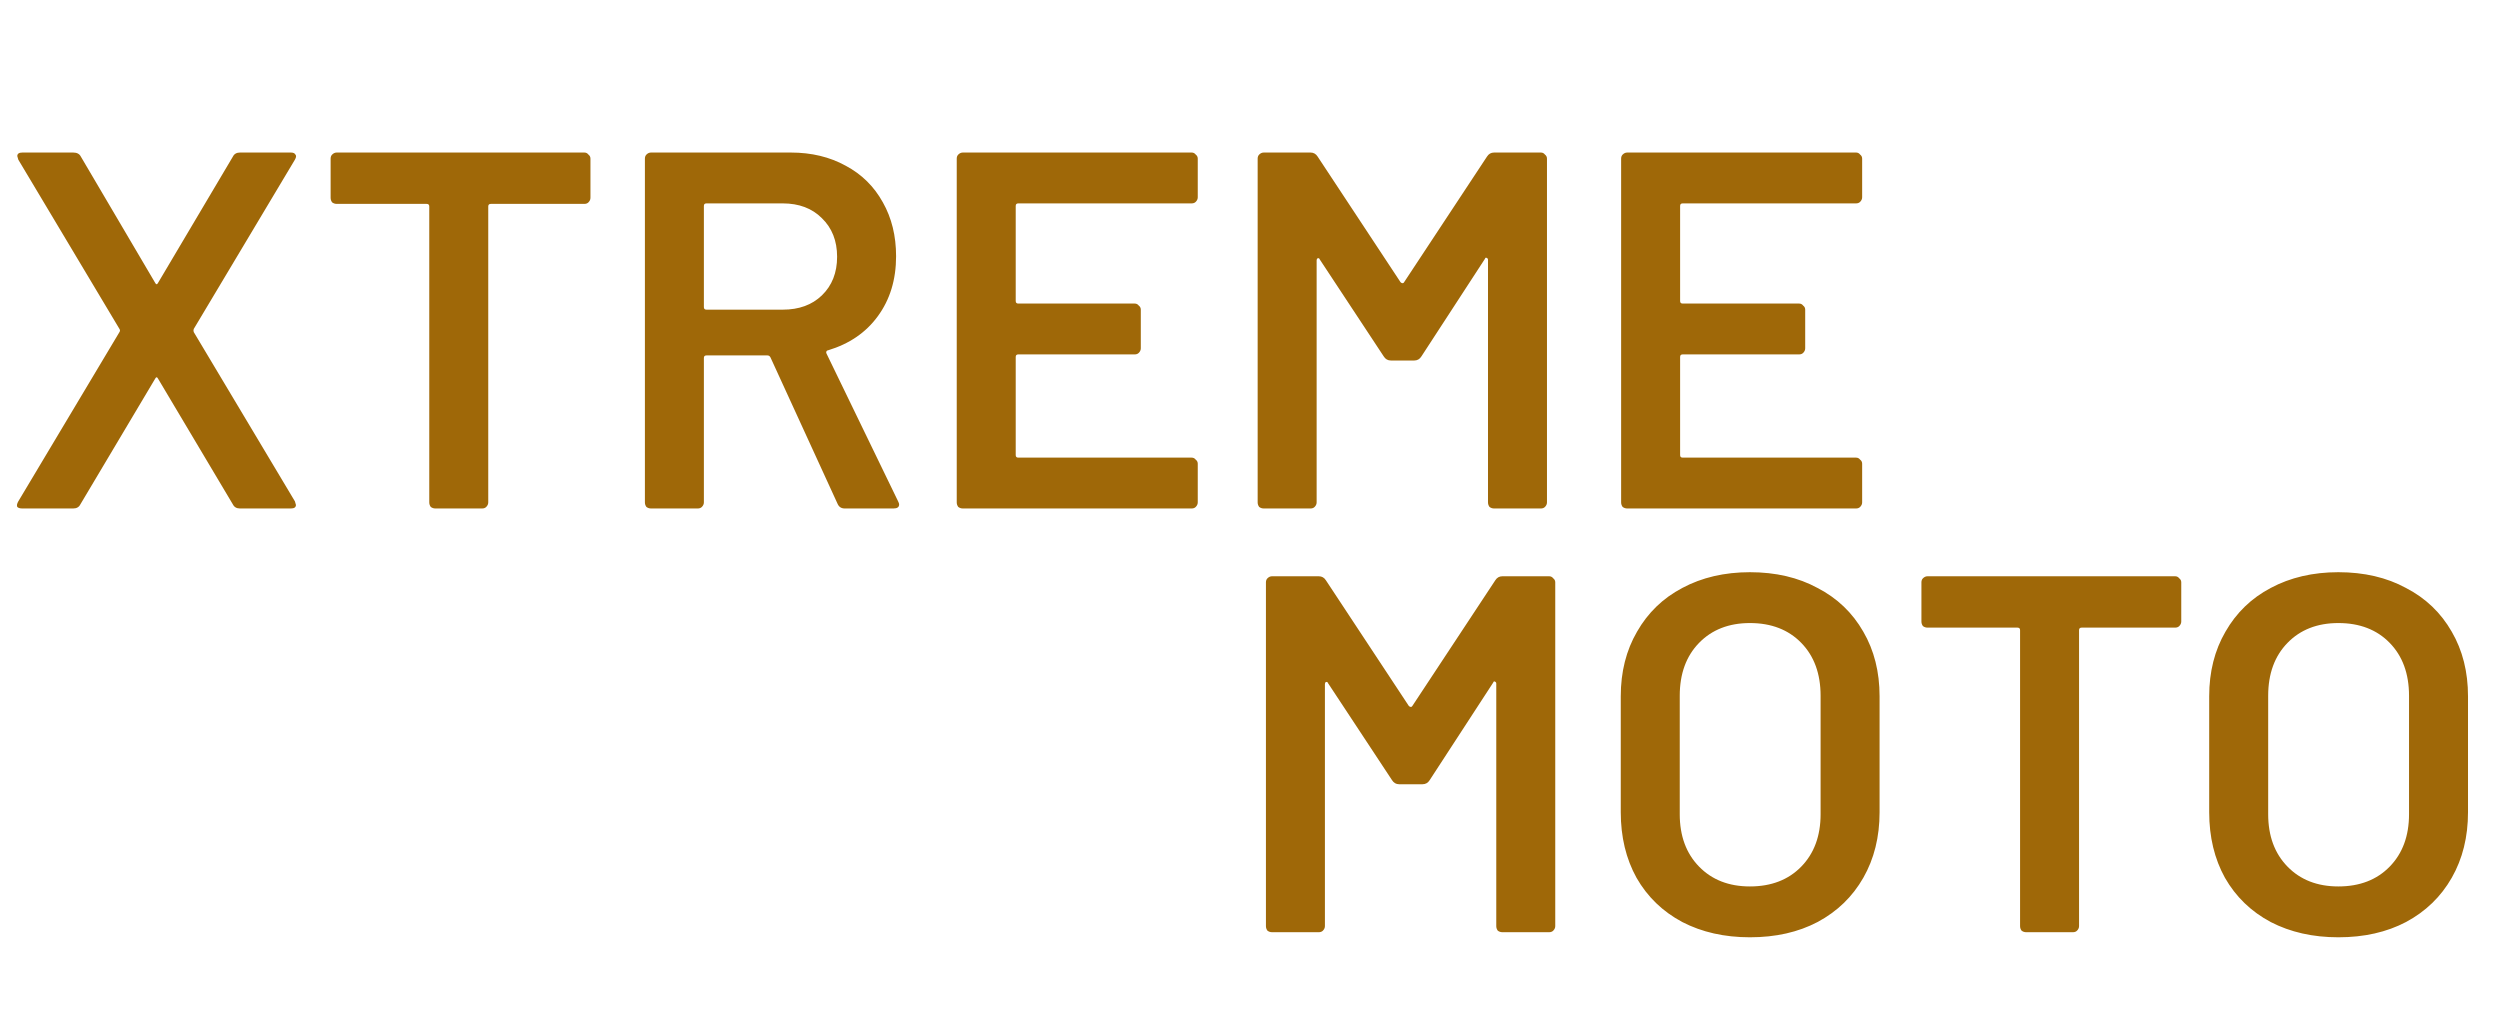
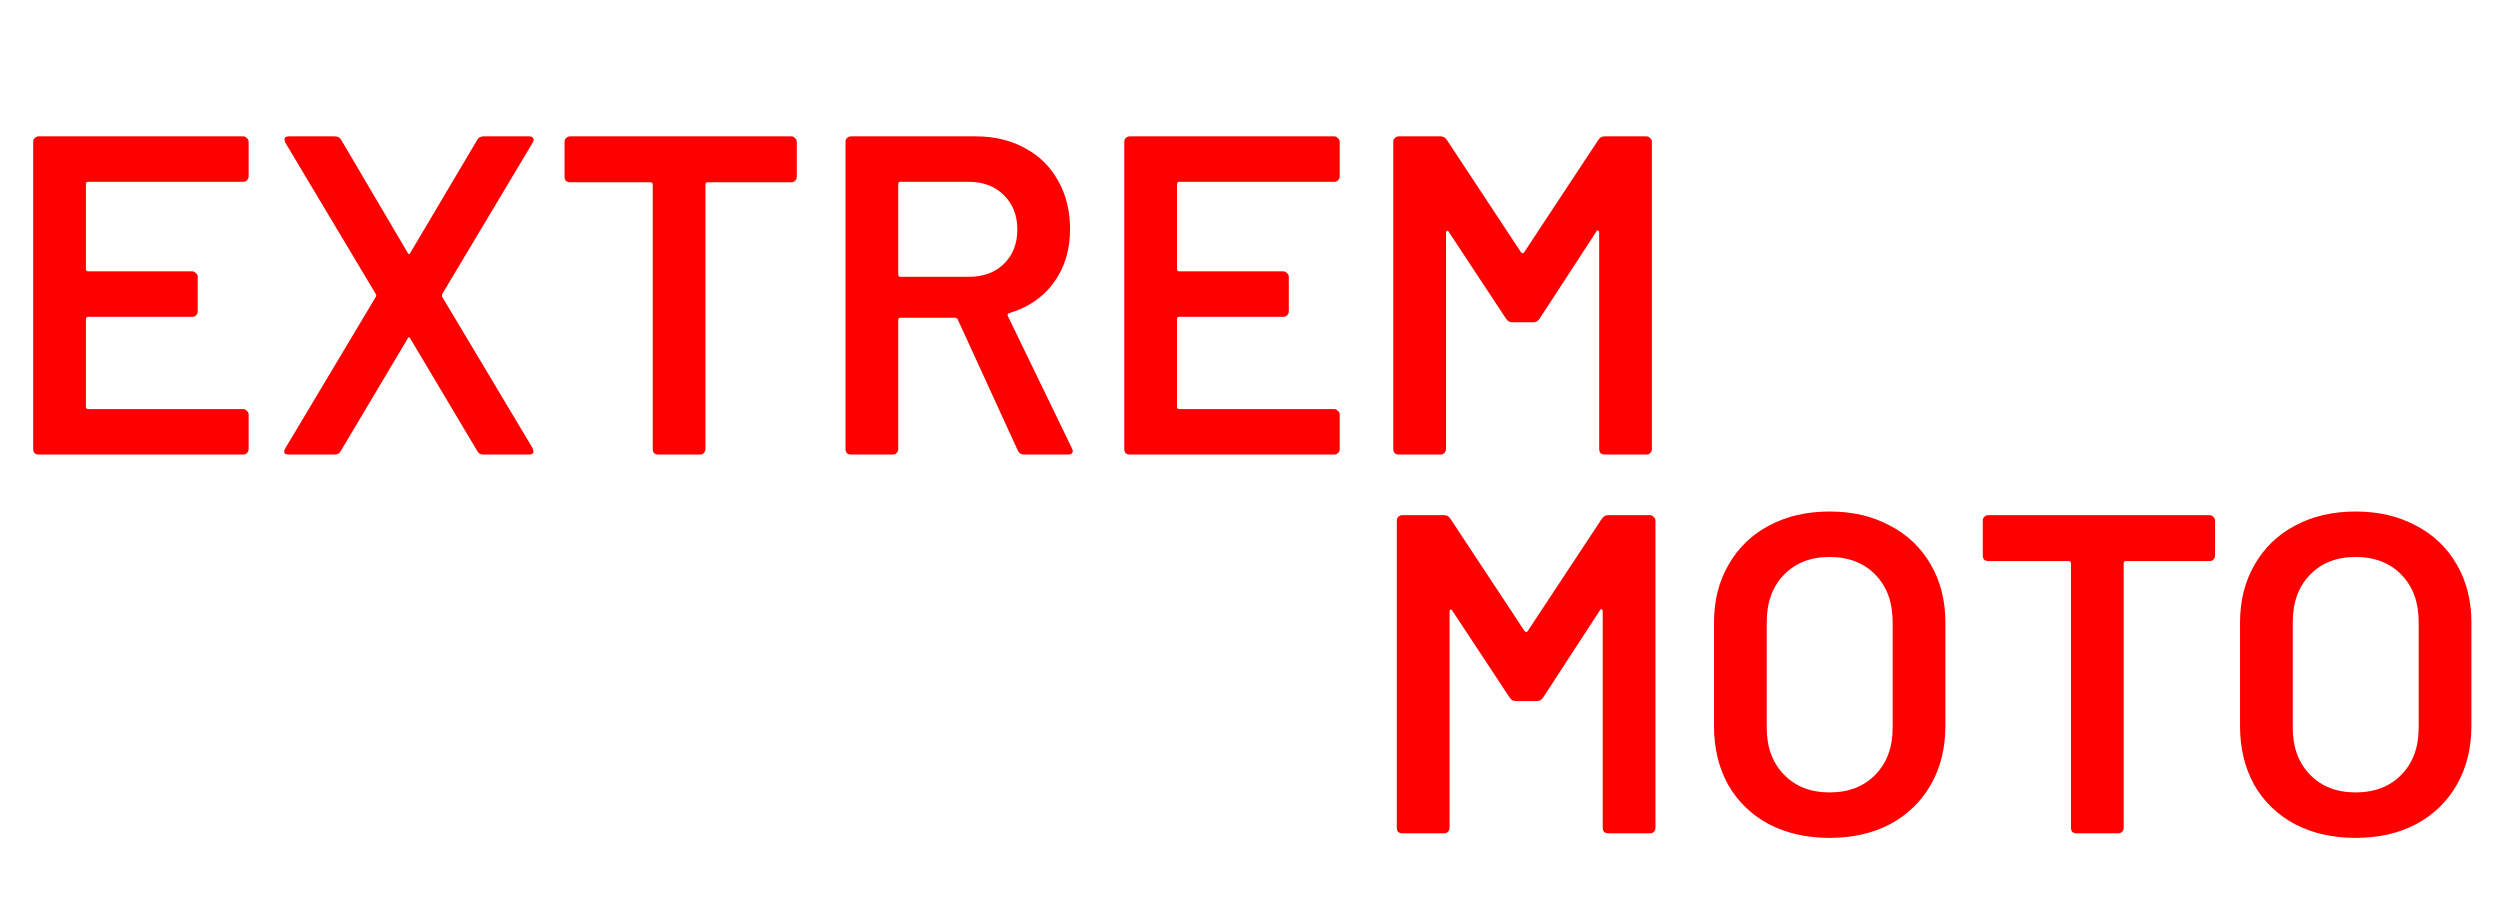
- <svg xmlns="http://www.w3.org/2000/svg" width="177" height="73" viewBox="0 0 177 73" fill="none">
-   <path d="M1.584 36C1.416 36 1.296 35.964 1.224 35.892C1.176 35.796 1.2 35.664 1.296 35.496L8.46 23.508C8.508 23.436 8.508 23.364 8.46 23.292L1.296 11.304C1.248 11.16 1.224 11.076 1.224 11.052C1.224 10.884 1.344 10.8 1.584 10.8H5.184C5.448 10.8 5.628 10.896 5.724 11.088L10.98 20.016C11.052 20.16 11.124 20.16 11.196 20.016L16.488 11.088C16.584 10.896 16.752 10.8 16.992 10.8H20.592C20.76 10.8 20.868 10.848 20.916 10.944C20.988 11.016 20.976 11.136 20.88 11.304L13.716 23.292C13.692 23.364 13.692 23.436 13.716 23.508L20.88 35.496C20.928 35.64 20.952 35.724 20.952 35.748C20.952 35.916 20.832 36 20.592 36H16.992C16.752 36 16.584 35.904 16.488 35.712L11.196 26.82C11.124 26.676 11.052 26.676 10.98 26.82L5.688 35.712C5.592 35.904 5.424 36 5.184 36H1.584ZM41.372 10.8C41.492 10.8 41.588 10.848 41.66 10.944C41.756 11.016 41.804 11.112 41.804 11.232V14.004C41.804 14.124 41.756 14.232 41.66 14.328C41.588 14.4 41.492 14.436 41.372 14.436H34.748C34.628 14.436 34.568 14.496 34.568 14.616V35.568C34.568 35.688 34.52 35.796 34.424 35.892C34.352 35.964 34.256 36 34.136 36H30.824C30.704 36 30.596 35.964 30.5 35.892C30.428 35.796 30.392 35.688 30.392 35.568V14.616C30.392 14.496 30.332 14.436 30.212 14.436H23.84C23.72 14.436 23.612 14.4 23.516 14.328C23.444 14.232 23.408 14.124 23.408 14.004V11.232C23.408 11.112 23.444 11.016 23.516 10.944C23.612 10.848 23.72 10.8 23.84 10.8H41.372ZM59.807 36C59.567 36 59.399 35.892 59.303 35.676L54.551 25.308C54.503 25.212 54.431 25.164 54.335 25.164H50.015C49.895 25.164 49.835 25.224 49.835 25.344V35.568C49.835 35.688 49.787 35.796 49.691 35.892C49.619 35.964 49.523 36 49.403 36H46.091C45.971 36 45.863 35.964 45.767 35.892C45.695 35.796 45.659 35.688 45.659 35.568V11.232C45.659 11.112 45.695 11.016 45.767 10.944C45.863 10.848 45.971 10.8 46.091 10.8H55.991C57.455 10.8 58.751 11.112 59.879 11.736C61.007 12.336 61.883 13.2 62.507 14.328C63.131 15.432 63.443 16.704 63.443 18.144C63.443 19.8 63.011 21.216 62.147 22.392C61.307 23.544 60.131 24.348 58.619 24.804C58.571 24.804 58.535 24.828 58.511 24.876C58.487 24.924 58.487 24.972 58.511 25.02L63.587 35.496C63.635 35.592 63.659 35.664 63.659 35.712C63.659 35.904 63.527 36 63.263 36H59.807ZM50.015 14.4C49.895 14.4 49.835 14.46 49.835 14.58V21.744C49.835 21.864 49.895 21.924 50.015 21.924H55.415C56.567 21.924 57.491 21.588 58.187 20.916C58.907 20.22 59.267 19.308 59.267 18.18C59.267 17.052 58.907 16.14 58.187 15.444C57.491 14.748 56.567 14.4 55.415 14.4H50.015ZM84.801 13.968C84.801 14.088 84.753 14.196 84.657 14.292C84.585 14.364 84.489 14.4 84.369 14.4H72.093C71.973 14.4 71.913 14.46 71.913 14.58V21.312C71.913 21.432 71.973 21.492 72.093 21.492H80.337C80.457 21.492 80.553 21.54 80.625 21.636C80.721 21.708 80.769 21.804 80.769 21.924V24.66C80.769 24.78 80.721 24.888 80.625 24.984C80.553 25.056 80.457 25.092 80.337 25.092H72.093C71.973 25.092 71.913 25.152 71.913 25.272V32.22C71.913 32.34 71.973 32.4 72.093 32.4H84.369C84.489 32.4 84.585 32.448 84.657 32.544C84.753 32.616 84.801 32.712 84.801 32.832V35.568C84.801 35.688 84.753 35.796 84.657 35.892C84.585 35.964 84.489 36 84.369 36H68.169C68.049 36 67.941 35.964 67.845 35.892C67.773 35.796 67.737 35.688 67.737 35.568V11.232C67.737 11.112 67.773 11.016 67.845 10.944C67.941 10.848 68.049 10.8 68.169 10.8H84.369C84.489 10.8 84.585 10.848 84.657 10.944C84.753 11.016 84.801 11.112 84.801 11.232V13.968ZM105.278 11.088C105.398 10.896 105.566 10.8 105.782 10.8H109.094C109.214 10.8 109.31 10.848 109.382 10.944C109.478 11.016 109.526 11.112 109.526 11.232V35.568C109.526 35.688 109.478 35.796 109.382 35.892C109.31 35.964 109.214 36 109.094 36H105.782C105.662 36 105.554 35.964 105.458 35.892C105.386 35.796 105.35 35.688 105.35 35.568V18.396C105.35 18.324 105.314 18.276 105.242 18.252C105.194 18.228 105.158 18.252 105.134 18.324L100.634 25.236C100.514 25.428 100.346 25.524 100.13 25.524H98.474C98.258 25.524 98.09 25.428 97.97 25.236L93.434 18.36C93.41 18.288 93.362 18.264 93.29 18.288C93.242 18.312 93.218 18.36 93.218 18.432V35.568C93.218 35.688 93.17 35.796 93.074 35.892C93.002 35.964 92.906 36 92.786 36H89.474C89.354 36 89.246 35.964 89.15 35.892C89.078 35.796 89.042 35.688 89.042 35.568V11.232C89.042 11.112 89.078 11.016 89.15 10.944C89.246 10.848 89.354 10.8 89.474 10.8H92.786C93.002 10.8 93.17 10.896 93.29 11.088L99.158 19.98C99.206 20.028 99.254 20.052 99.302 20.052C99.35 20.052 99.386 20.028 99.41 19.98L105.278 11.088ZM131.84 13.968C131.84 14.088 131.792 14.196 131.696 14.292C131.624 14.364 131.528 14.4 131.408 14.4H119.132C119.012 14.4 118.952 14.46 118.952 14.58V21.312C118.952 21.432 119.012 21.492 119.132 21.492H127.376C127.496 21.492 127.592 21.54 127.664 21.636C127.76 21.708 127.808 21.804 127.808 21.924V24.66C127.808 24.78 127.76 24.888 127.664 24.984C127.592 25.056 127.496 25.092 127.376 25.092H119.132C119.012 25.092 118.952 25.152 118.952 25.272V32.22C118.952 32.34 119.012 32.4 119.132 32.4H131.408C131.528 32.4 131.624 32.448 131.696 32.544C131.792 32.616 131.84 32.712 131.84 32.832V35.568C131.84 35.688 131.792 35.796 131.696 35.892C131.624 35.964 131.528 36 131.408 36H115.208C115.088 36 114.98 35.964 114.884 35.892C114.812 35.796 114.776 35.688 114.776 35.568V11.232C114.776 11.112 114.812 11.016 114.884 10.944C114.98 10.848 115.088 10.8 115.208 10.8H131.408C131.528 10.8 131.624 10.848 131.696 10.944C131.792 11.016 131.84 11.112 131.84 11.232V13.968Z" fill="#9F6808" />
-   <path d="M105.864 41.088C105.984 40.896 106.152 40.8 106.368 40.8H109.68C109.8 40.8 109.896 40.848 109.968 40.944C110.064 41.016 110.112 41.112 110.112 41.232V65.568C110.112 65.688 110.064 65.796 109.968 65.892C109.896 65.964 109.8 66 109.68 66H106.368C106.248 66 106.14 65.964 106.044 65.892C105.972 65.796 105.936 65.688 105.936 65.568V48.396C105.936 48.324 105.9 48.276 105.828 48.252C105.78 48.228 105.744 48.252 105.72 48.324L101.22 55.236C101.1 55.428 100.932 55.524 100.716 55.524H99.06C98.844 55.524 98.676 55.428 98.556 55.236L94.02 48.36C93.996 48.288 93.948 48.264 93.876 48.288C93.828 48.312 93.804 48.36 93.804 48.432V65.568C93.804 65.688 93.756 65.796 93.66 65.892C93.588 65.964 93.492 66 93.372 66H90.06C89.94 66 89.832 65.964 89.736 65.892C89.664 65.796 89.628 65.688 89.628 65.568V41.232C89.628 41.112 89.664 41.016 89.736 40.944C89.832 40.848 89.94 40.8 90.06 40.8H93.372C93.588 40.8 93.756 40.896 93.876 41.088L99.744 49.98C99.792 50.028 99.84 50.052 99.888 50.052C99.936 50.052 99.972 50.028 99.996 49.98L105.864 41.088ZM123.894 66.36C122.094 66.36 120.498 66 119.106 65.28C117.714 64.536 116.634 63.492 115.866 62.148C115.122 60.804 114.75 59.256 114.75 57.504V49.296C114.75 47.568 115.134 46.044 115.902 44.724C116.67 43.38 117.738 42.348 119.106 41.628C120.498 40.884 122.094 40.512 123.894 40.512C125.718 40.512 127.314 40.884 128.682 41.628C130.074 42.348 131.154 43.38 131.922 44.724C132.69 46.044 133.074 47.568 133.074 49.296V57.504C133.074 59.256 132.69 60.804 131.922 62.148C131.154 63.492 130.074 64.536 128.682 65.28C127.314 66 125.718 66.36 123.894 66.36ZM123.894 62.76C125.406 62.76 126.618 62.292 127.53 61.356C128.442 60.42 128.898 59.184 128.898 57.648V49.26C128.898 47.7 128.442 46.452 127.53 45.516C126.618 44.58 125.406 44.112 123.894 44.112C122.406 44.112 121.206 44.58 120.294 45.516C119.382 46.452 118.926 47.7 118.926 49.26V57.648C118.926 59.184 119.382 60.42 120.294 61.356C121.206 62.292 122.406 62.76 123.894 62.76ZM154.001 40.8C154.121 40.8 154.217 40.848 154.289 40.944C154.385 41.016 154.433 41.112 154.433 41.232V44.004C154.433 44.124 154.385 44.232 154.289 44.328C154.217 44.4 154.121 44.436 154.001 44.436H147.377C147.257 44.436 147.197 44.496 147.197 44.616V65.568C147.197 65.688 147.149 65.796 147.053 65.892C146.981 65.964 146.885 66 146.765 66H143.453C143.333 66 143.225 65.964 143.129 65.892C143.057 65.796 143.021 65.688 143.021 65.568V44.616C143.021 44.496 142.961 44.436 142.841 44.436H136.469C136.349 44.436 136.241 44.4 136.145 44.328C136.073 44.232 136.037 44.124 136.037 44.004V41.232C136.037 41.112 136.073 41.016 136.145 40.944C136.241 40.848 136.349 40.8 136.469 40.8H154.001ZM165.555 66.36C163.755 66.36 162.159 66 160.767 65.28C159.375 64.536 158.295 63.492 157.527 62.148C156.783 60.804 156.411 59.256 156.411 57.504V49.296C156.411 47.568 156.795 46.044 157.563 44.724C158.331 43.38 159.399 42.348 160.767 41.628C162.159 40.884 163.755 40.512 165.555 40.512C167.379 40.512 168.975 40.884 170.343 41.628C171.735 42.348 172.815 43.38 173.583 44.724C174.351 46.044 174.735 47.568 174.735 49.296V57.504C174.735 59.256 174.351 60.804 173.583 62.148C172.815 63.492 171.735 64.536 170.343 65.28C168.975 66 167.379 66.36 165.555 66.36ZM165.555 62.76C167.067 62.76 168.279 62.292 169.191 61.356C170.103 60.42 170.559 59.184 170.559 57.648V49.26C170.559 47.7 170.103 46.452 169.191 45.516C168.279 44.58 167.067 44.112 165.555 44.112C164.067 44.112 162.867 44.58 161.955 45.516C161.043 46.452 160.587 47.7 160.587 49.26V57.648C160.587 59.184 161.043 60.42 161.955 61.356C162.867 62.292 164.067 62.76 165.555 62.76Z" fill="#9F6808" />
+ <svg xmlns="http://www.w3.org/2000/svg" width="198" height="73" viewBox="0 0 198 73" fill="none">
+   <path d="M19.692 13.968C19.692 14.088 19.644 14.196 19.548 14.292C19.476 14.364 19.38 14.4 19.26 14.4H6.984C6.864 14.4 6.804 14.46 6.804 14.58V21.312C6.804 21.432 6.864 21.492 6.984 21.492H15.228C15.348 21.492 15.444 21.54 15.516 21.636C15.612 21.708 15.66 21.804 15.66 21.924V24.66C15.66 24.78 15.612 24.888 15.516 24.984C15.444 25.056 15.348 25.092 15.228 25.092H6.984C6.864 25.092 6.804 25.152 6.804 25.272V32.22C6.804 32.34 6.864 32.4 6.984 32.4H19.26C19.38 32.4 19.476 32.448 19.548 32.544C19.644 32.616 19.692 32.712 19.692 32.832V35.568C19.692 35.688 19.644 35.796 19.548 35.892C19.476 35.964 19.38 36 19.26 36H3.06C2.94 36 2.832 35.964 2.736 35.892C2.664 35.796 2.628 35.688 2.628 35.568V11.232C2.628 11.112 2.664 11.016 2.736 10.944C2.832 10.848 2.94 10.8 3.06 10.8H19.26C19.38 10.8 19.476 10.848 19.548 10.944C19.644 11.016 19.692 11.112 19.692 11.232V13.968ZM22.889 36C22.721 36 22.601 35.964 22.529 35.892C22.481 35.796 22.505 35.664 22.601 35.496L29.765 23.508C29.813 23.436 29.813 23.364 29.765 23.292L22.601 11.304C22.553 11.16 22.529 11.076 22.529 11.052C22.529 10.884 22.649 10.8 22.889 10.8H26.489C26.753 10.8 26.933 10.896 27.029 11.088L32.285 20.016C32.357 20.16 32.429 20.16 32.501 20.016L37.793 11.088C37.889 10.896 38.057 10.8 38.297 10.8H41.897C42.065 10.8 42.173 10.848 42.221 10.944C42.293 11.016 42.281 11.136 42.185 11.304L35.021 23.292C34.997 23.364 34.997 23.436 35.021 23.508L42.185 35.496C42.233 35.64 42.257 35.724 42.257 35.748C42.257 35.916 42.137 36 41.897 36H38.297C38.057 36 37.889 35.904 37.793 35.712L32.501 26.82C32.429 26.676 32.357 26.676 32.285 26.82L26.993 35.712C26.897 35.904 26.729 36 26.489 36H22.889ZM62.676 10.8C62.796 10.8 62.892 10.848 62.964 10.944C63.06 11.016 63.108 11.112 63.108 11.232V14.004C63.108 14.124 63.06 14.232 62.964 14.328C62.892 14.4 62.796 14.436 62.676 14.436H56.052C55.932 14.436 55.872 14.496 55.872 14.616V35.568C55.872 35.688 55.824 35.796 55.728 35.892C55.656 35.964 55.56 36 55.44 36H52.128C52.008 36 51.9 35.964 51.804 35.892C51.732 35.796 51.696 35.688 51.696 35.568V14.616C51.696 14.496 51.636 14.436 51.516 14.436H45.144C45.024 14.436 44.916 14.4 44.82 14.328C44.748 14.232 44.712 14.124 44.712 14.004V11.232C44.712 11.112 44.748 11.016 44.82 10.944C44.916 10.848 45.024 10.8 45.144 10.8H62.676ZM81.112 36C80.872 36 80.704 35.892 80.608 35.676L75.856 25.308C75.808 25.212 75.736 25.164 75.64 25.164H71.32C71.2 25.164 71.14 25.224 71.14 25.344V35.568C71.14 35.688 71.092 35.796 70.996 35.892C70.924 35.964 70.828 36 70.708 36H67.396C67.276 36 67.168 35.964 67.072 35.892C67 35.796 66.964 35.688 66.964 35.568V11.232C66.964 11.112 67 11.016 67.072 10.944C67.168 10.848 67.276 10.8 67.396 10.8H77.296C78.76 10.8 80.056 11.112 81.184 11.736C82.312 12.336 83.188 13.2 83.812 14.328C84.436 15.432 84.748 16.704 84.748 18.144C84.748 19.8 84.316 21.216 83.452 22.392C82.612 23.544 81.436 24.348 79.924 24.804C79.876 24.804 79.84 24.828 79.816 24.876C79.792 24.924 79.792 24.972 79.816 25.02L84.892 35.496C84.94 35.592 84.964 35.664 84.964 35.712C84.964 35.904 84.832 36 84.568 36H81.112ZM71.32 14.4C71.2 14.4 71.14 14.46 71.14 14.58V21.744C71.14 21.864 71.2 21.924 71.32 21.924H76.72C77.872 21.924 78.796 21.588 79.492 20.916C80.212 20.22 80.572 19.308 80.572 18.18C80.572 17.052 80.212 16.14 79.492 15.444C78.796 14.748 77.872 14.4 76.72 14.4H71.32ZM106.106 13.968C106.106 14.088 106.058 14.196 105.962 14.292C105.89 14.364 105.794 14.4 105.674 14.4H93.398C93.278 14.4 93.218 14.46 93.218 14.58V21.312C93.218 21.432 93.278 21.492 93.398 21.492H101.642C101.762 21.492 101.858 21.54 101.93 21.636C102.026 21.708 102.074 21.804 102.074 21.924V24.66C102.074 24.78 102.026 24.888 101.93 24.984C101.858 25.056 101.762 25.092 101.642 25.092H93.398C93.278 25.092 93.218 25.152 93.218 25.272V32.22C93.218 32.34 93.278 32.4 93.398 32.4H105.674C105.794 32.4 105.89 32.448 105.962 32.544C106.058 32.616 106.106 32.712 106.106 32.832V35.568C106.106 35.688 106.058 35.796 105.962 35.892C105.89 35.964 105.794 36 105.674 36H89.474C89.354 36 89.246 35.964 89.15 35.892C89.078 35.796 89.042 35.688 89.042 35.568V11.232C89.042 11.112 89.078 11.016 89.15 10.944C89.246 10.848 89.354 10.8 89.474 10.8H105.674C105.794 10.8 105.89 10.848 105.962 10.944C106.058 11.016 106.106 11.112 106.106 11.232V13.968ZM126.583 11.088C126.703 10.896 126.871 10.8 127.087 10.8H130.399C130.519 10.8 130.615 10.848 130.687 10.944C130.783 11.016 130.831 11.112 130.831 11.232V35.568C130.831 35.688 130.783 35.796 130.687 35.892C130.615 35.964 130.519 36 130.399 36H127.087C126.967 36 126.859 35.964 126.763 35.892C126.691 35.796 126.655 35.688 126.655 35.568V18.396C126.655 18.324 126.619 18.276 126.547 18.252C126.499 18.228 126.463 18.252 126.439 18.324L121.939 25.236C121.819 25.428 121.651 25.524 121.435 25.524H119.779C119.563 25.524 119.395 25.428 119.275 25.236L114.739 18.36C114.715 18.288 114.667 18.264 114.595 18.288C114.547 18.312 114.523 18.36 114.523 18.432V35.568C114.523 35.688 114.475 35.796 114.379 35.892C114.307 35.964 114.211 36 114.091 36H110.779C110.659 36 110.551 35.964 110.455 35.892C110.383 35.796 110.347 35.688 110.347 35.568V11.232C110.347 11.112 110.383 11.016 110.455 10.944C110.551 10.848 110.659 10.8 110.779 10.8H114.091C114.307 10.8 114.475 10.896 114.595 11.088L120.463 19.98C120.511 20.028 120.559 20.052 120.607 20.052C120.655 20.052 120.691 20.028 120.715 19.98L126.583 11.088Z" fill="#FF0000" />
+   <path d="M126.864 41.088C126.984 40.896 127.152 40.8 127.368 40.8H130.68C130.8 40.8 130.896 40.848 130.968 40.944C131.064 41.016 131.112 41.112 131.112 41.232V65.568C131.112 65.688 131.064 65.796 130.968 65.892C130.896 65.964 130.8 66 130.68 66H127.368C127.248 66 127.14 65.964 127.044 65.892C126.972 65.796 126.936 65.688 126.936 65.568V48.396C126.936 48.324 126.9 48.276 126.828 48.252C126.78 48.228 126.744 48.252 126.72 48.324L122.22 55.236C122.1 55.428 121.932 55.524 121.716 55.524H120.06C119.844 55.524 119.676 55.428 119.556 55.236L115.02 48.36C114.996 48.288 114.948 48.264 114.876 48.288C114.828 48.312 114.804 48.36 114.804 48.432V65.568C114.804 65.688 114.756 65.796 114.66 65.892C114.588 65.964 114.492 66 114.372 66H111.06C110.94 66 110.832 65.964 110.736 65.892C110.664 65.796 110.628 65.688 110.628 65.568V41.232C110.628 41.112 110.664 41.016 110.736 40.944C110.832 40.848 110.94 40.8 111.06 40.8H114.372C114.588 40.8 114.756 40.896 114.876 41.088L120.744 49.98C120.792 50.028 120.84 50.052 120.888 50.052C120.936 50.052 120.972 50.028 120.996 49.98L126.864 41.088ZM144.894 66.36C143.094 66.36 141.498 66 140.106 65.28C138.714 64.536 137.634 63.492 136.866 62.148C136.122 60.804 135.75 59.256 135.75 57.504V49.296C135.75 47.568 136.134 46.044 136.902 44.724C137.67 43.38 138.738 42.348 140.106 41.628C141.498 40.884 143.094 40.512 144.894 40.512C146.718 40.512 148.314 40.884 149.682 41.628C151.074 42.348 152.154 43.38 152.922 44.724C153.69 46.044 154.074 47.568 154.074 49.296V57.504C154.074 59.256 153.69 60.804 152.922 62.148C152.154 63.492 151.074 64.536 149.682 65.28C148.314 66 146.718 66.36 144.894 66.36ZM144.894 62.76C146.406 62.76 147.618 62.292 148.53 61.356C149.442 60.42 149.898 59.184 149.898 57.648V49.26C149.898 47.7 149.442 46.452 148.53 45.516C147.618 44.58 146.406 44.112 144.894 44.112C143.406 44.112 142.206 44.58 141.294 45.516C140.382 46.452 139.926 47.7 139.926 49.26V57.648C139.926 59.184 140.382 60.42 141.294 61.356C142.206 62.292 143.406 62.76 144.894 62.76ZM175.001 40.8C175.121 40.8 175.217 40.848 175.289 40.944C175.385 41.016 175.433 41.112 175.433 41.232V44.004C175.433 44.124 175.385 44.232 175.289 44.328C175.217 44.4 175.121 44.436 175.001 44.436H168.377C168.257 44.436 168.197 44.496 168.197 44.616V65.568C168.197 65.688 168.149 65.796 168.053 65.892C167.981 65.964 167.885 66 167.765 66H164.453C164.333 66 164.225 65.964 164.129 65.892C164.057 65.796 164.021 65.688 164.021 65.568V44.616C164.021 44.496 163.961 44.436 163.841 44.436H157.469C157.349 44.436 157.241 44.4 157.145 44.328C157.073 44.232 157.037 44.124 157.037 44.004V41.232C157.037 41.112 157.073 41.016 157.145 40.944C157.241 40.848 157.349 40.8 157.469 40.8H175.001ZM186.555 66.36C184.755 66.36 183.159 66 181.767 65.28C180.375 64.536 179.295 63.492 178.527 62.148C177.783 60.804 177.411 59.256 177.411 57.504V49.296C177.411 47.568 177.795 46.044 178.563 44.724C179.331 43.38 180.399 42.348 181.767 41.628C183.159 40.884 184.755 40.512 186.555 40.512C188.379 40.512 189.975 40.884 191.343 41.628C192.735 42.348 193.815 43.38 194.583 44.724C195.351 46.044 195.735 47.568 195.735 49.296V57.504C195.735 59.256 195.351 60.804 194.583 62.148C193.815 63.492 192.735 64.536 191.343 65.28C189.975 66 188.379 66.36 186.555 66.36ZM186.555 62.76C188.067 62.76 189.279 62.292 190.191 61.356C191.103 60.42 191.559 59.184 191.559 57.648V49.26C191.559 47.7 191.103 46.452 190.191 45.516C189.279 44.58 188.067 44.112 186.555 44.112C185.067 44.112 183.867 44.58 182.955 45.516C182.043 46.452 181.587 47.7 181.587 49.26V57.648C181.587 59.184 182.043 60.42 182.955 61.356C183.867 62.292 185.067 62.76 186.555 62.76Z" fill="#FF0000" />
</svg>
